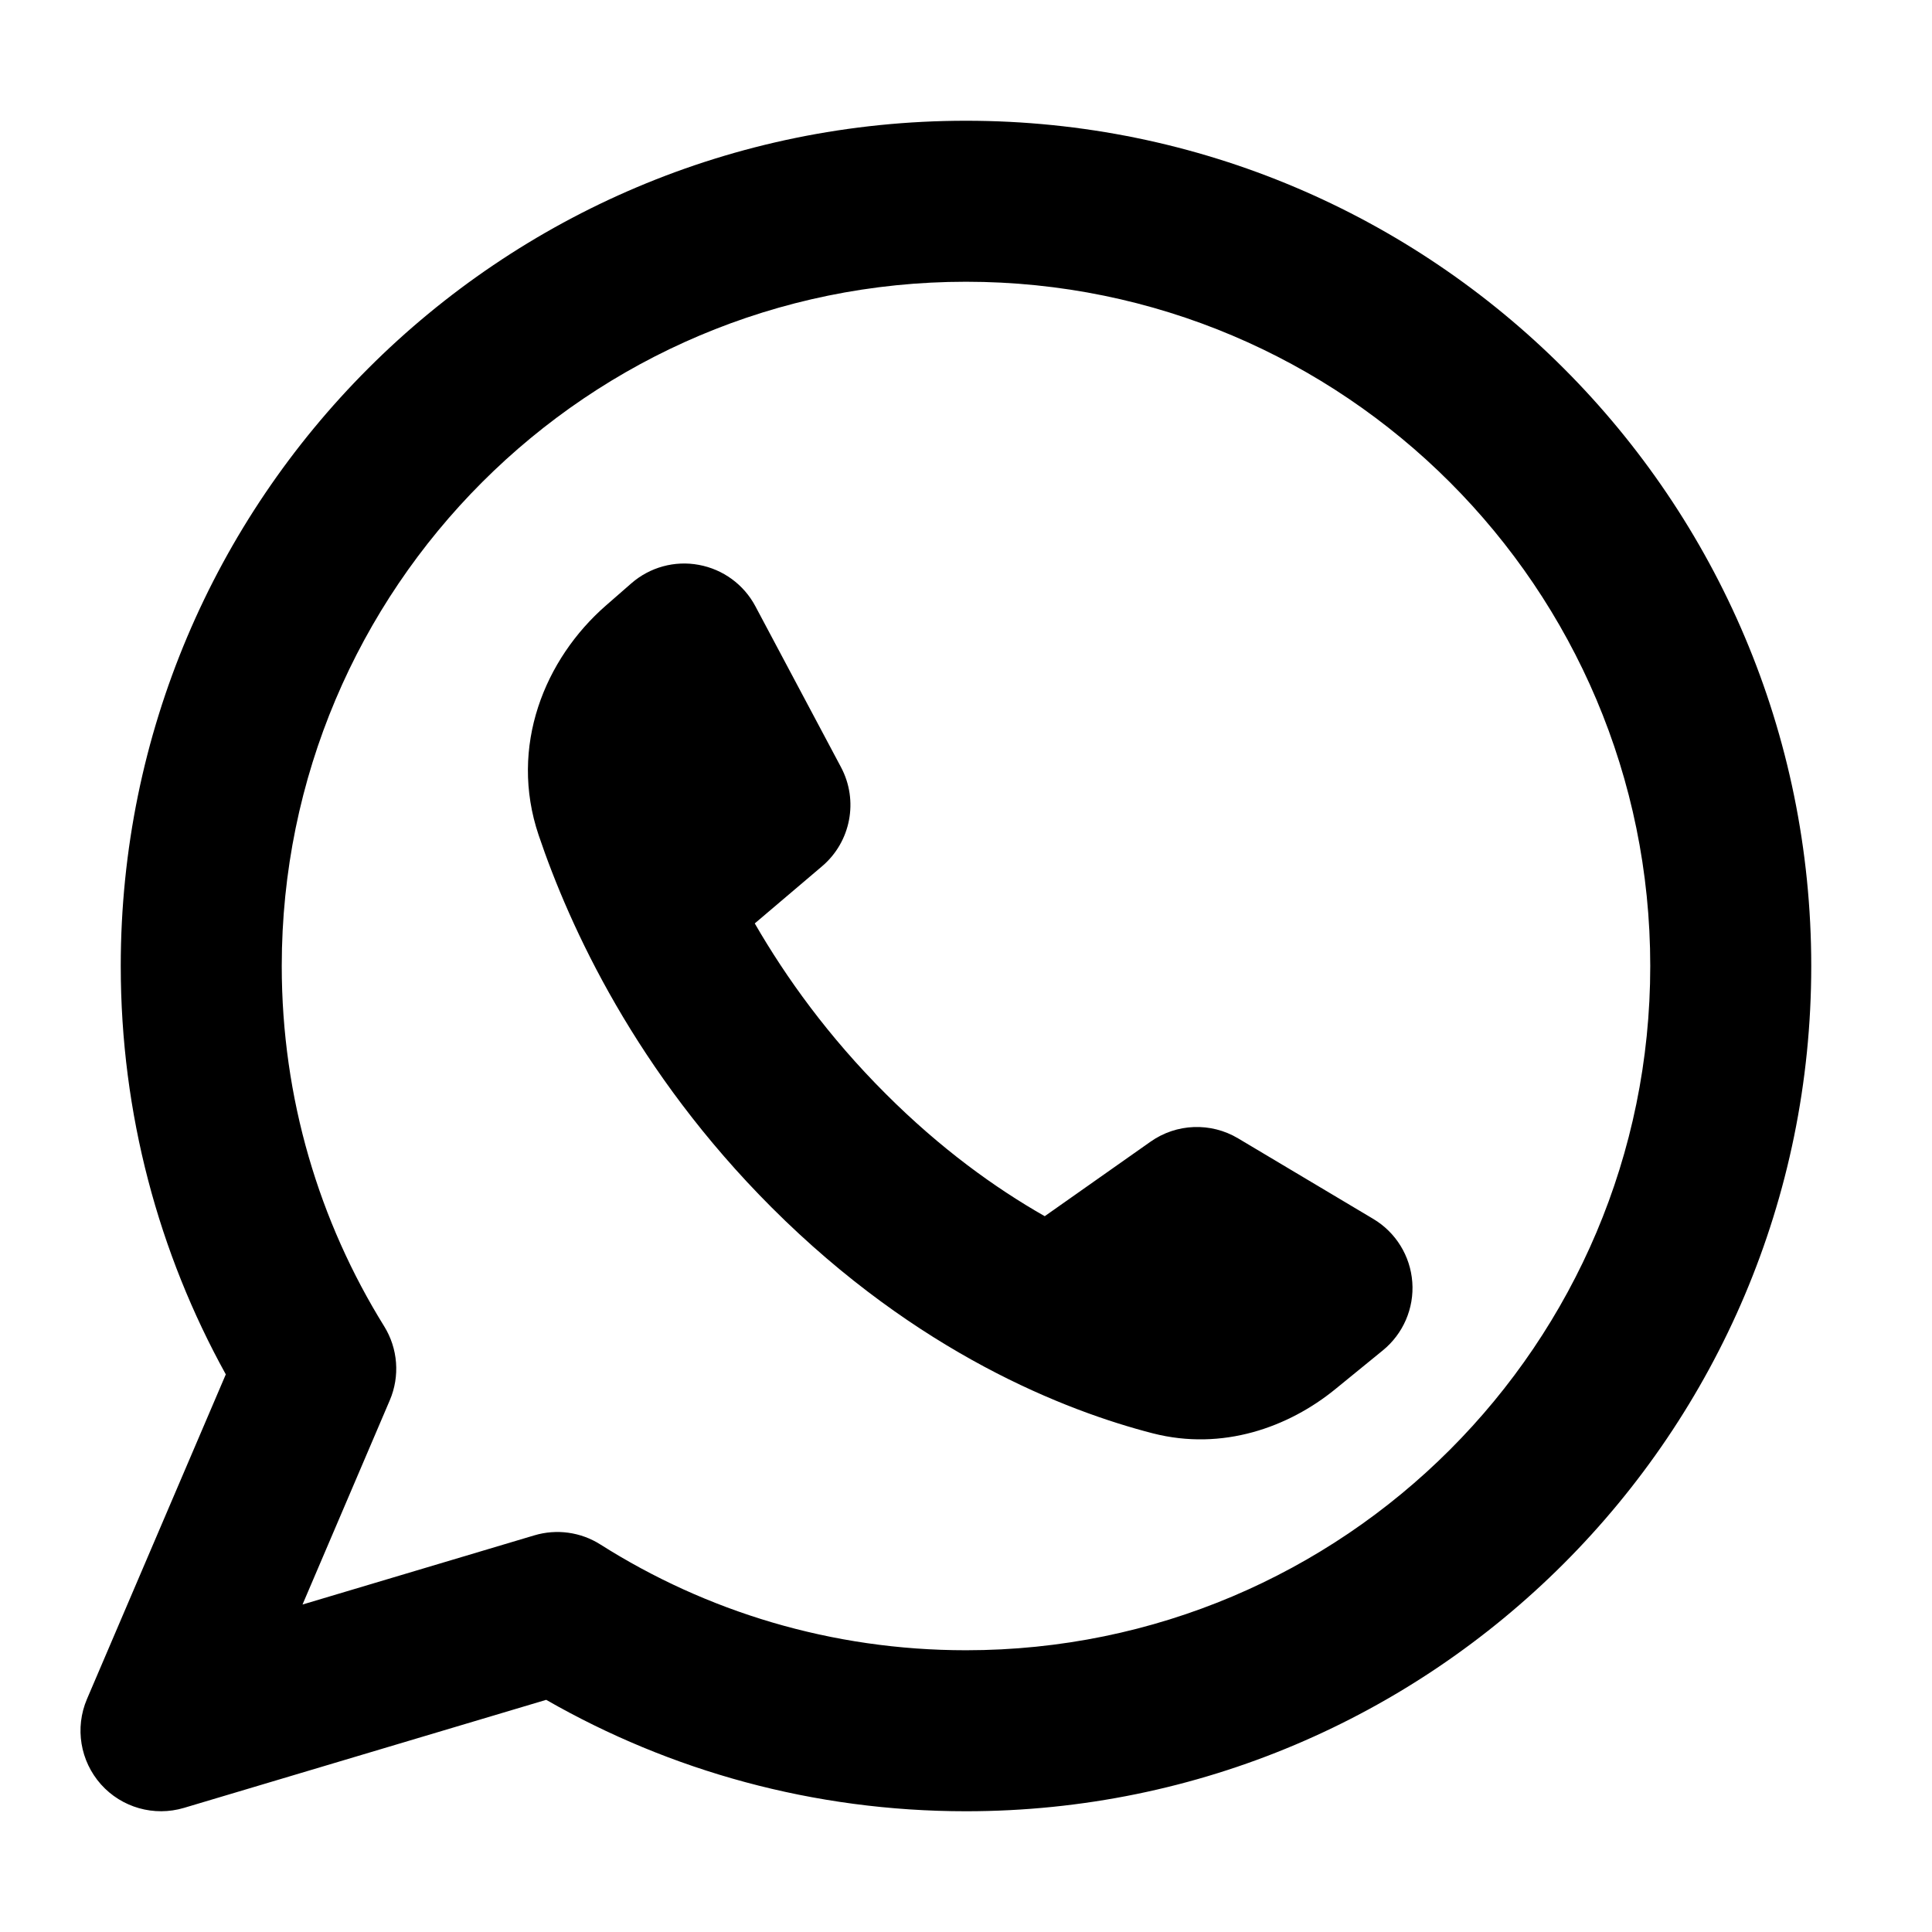
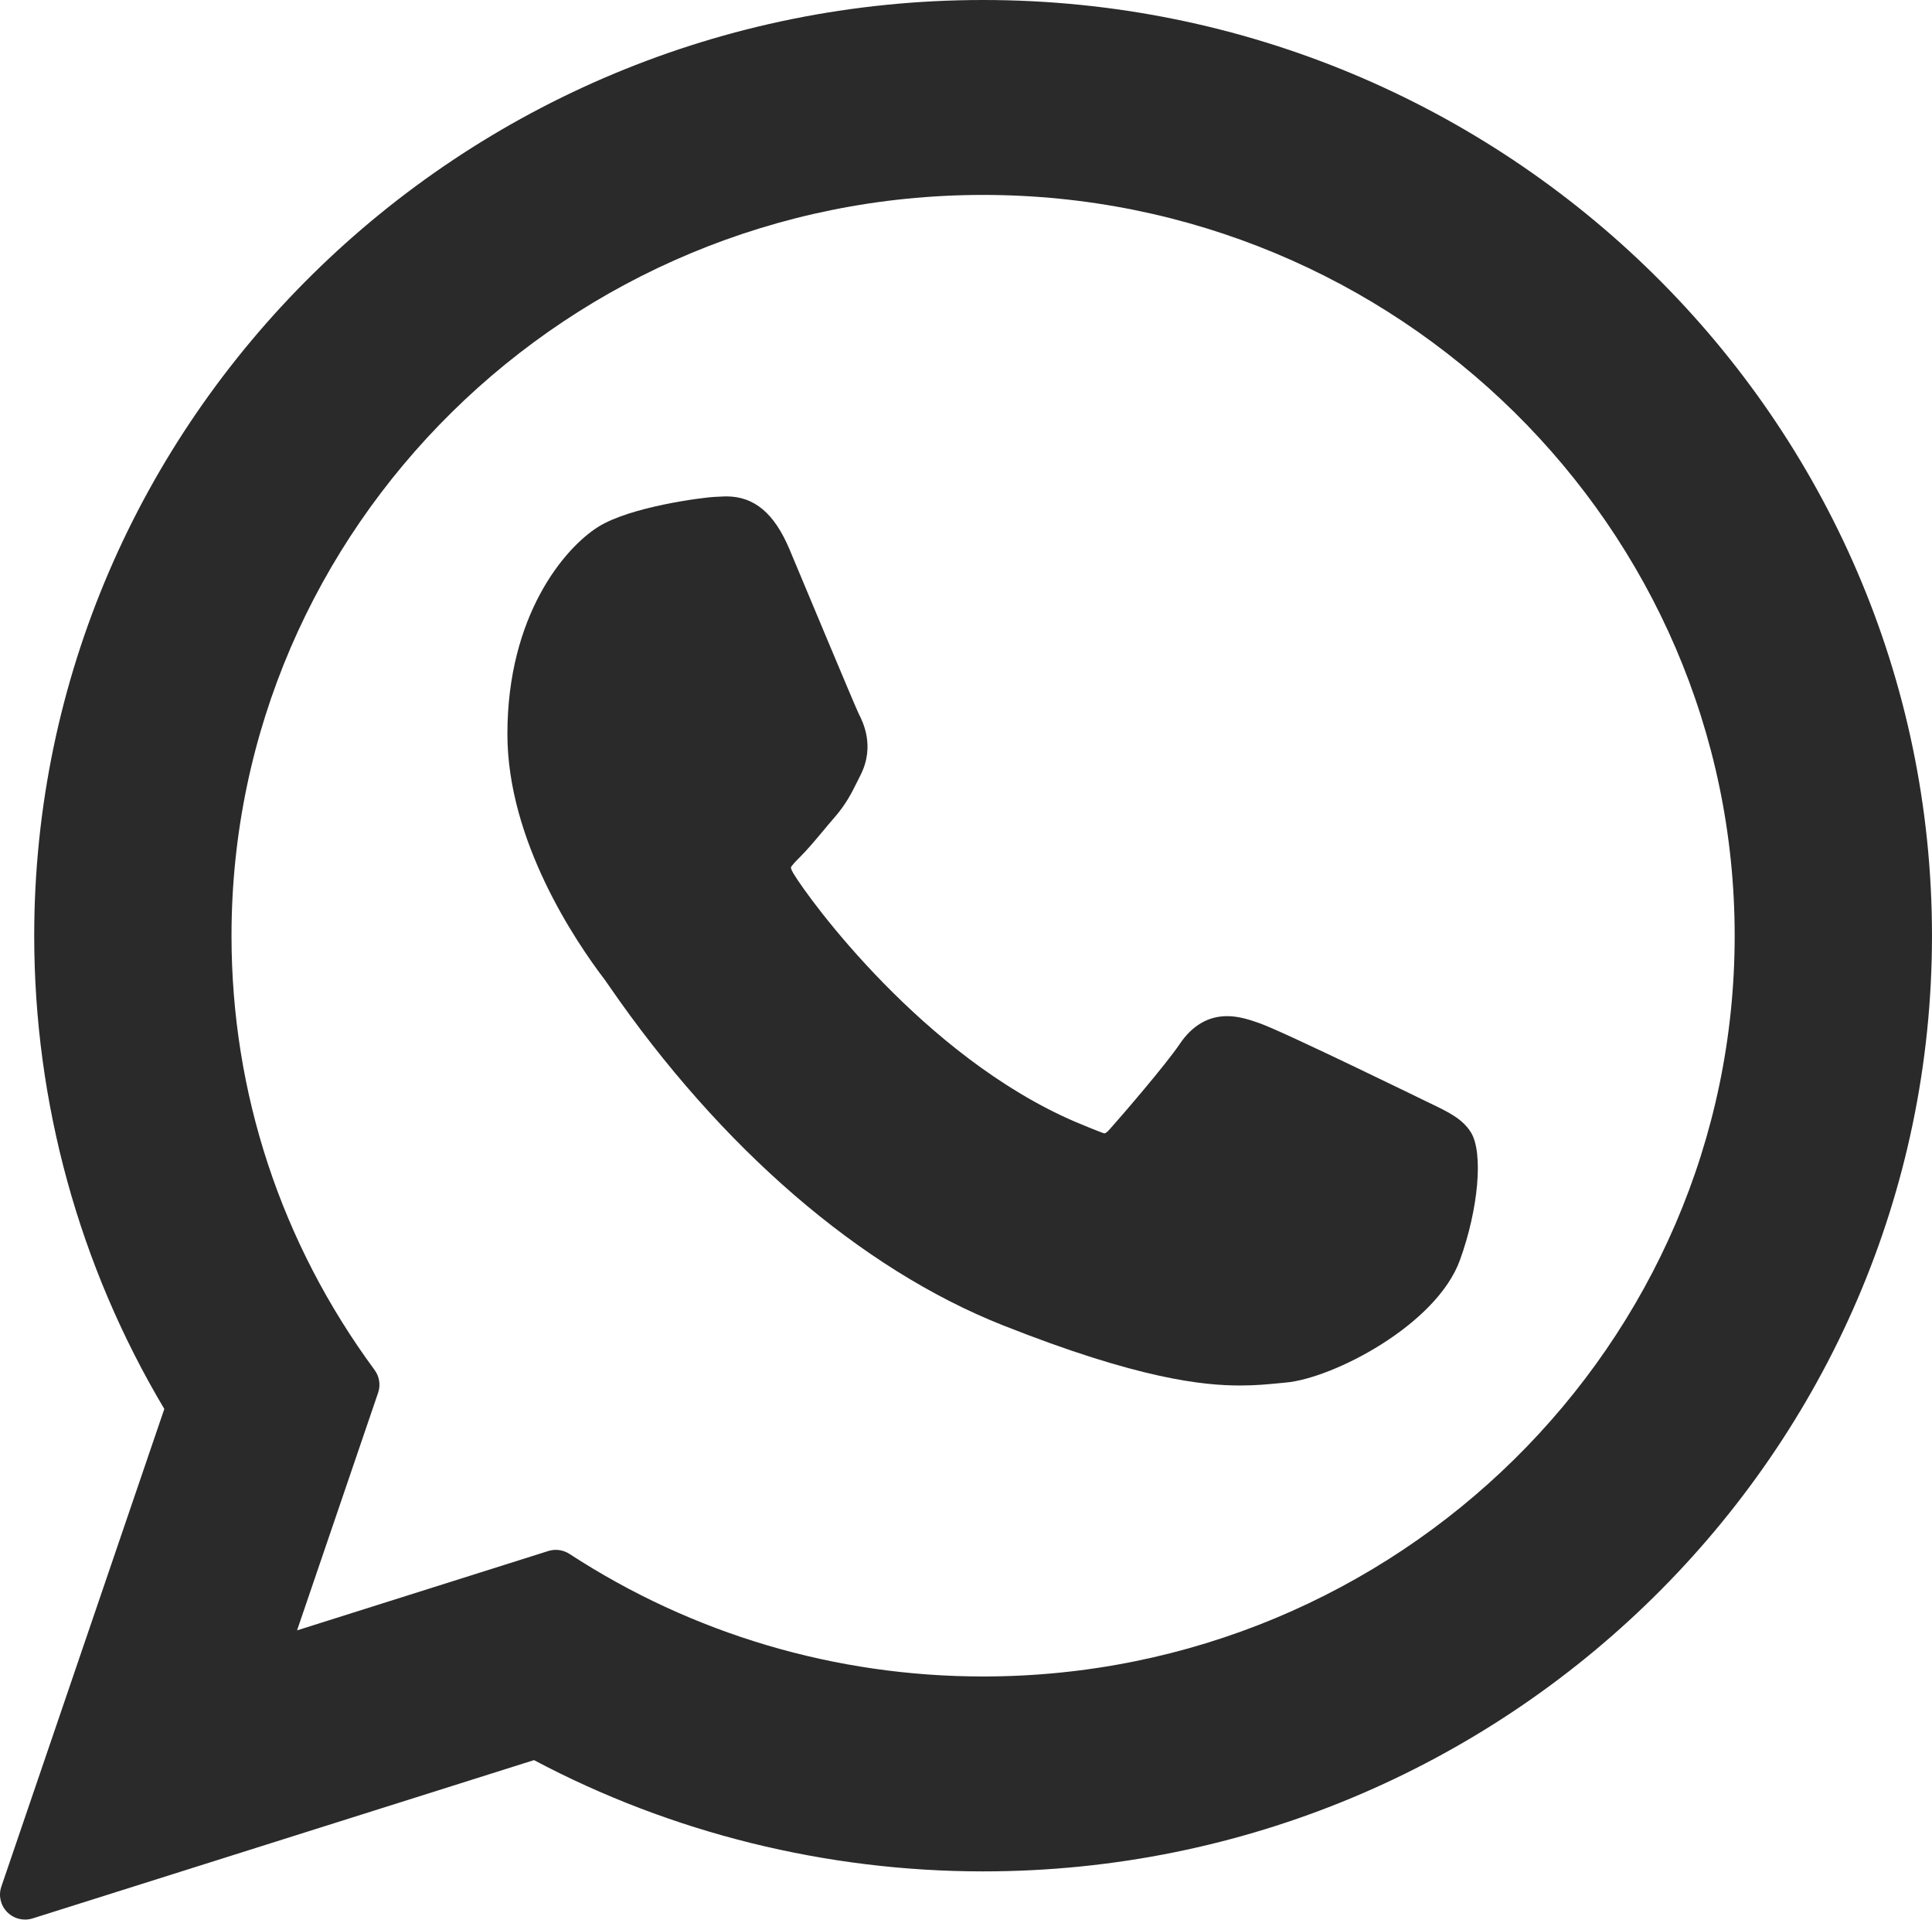
- <svg xmlns="http://www.w3.org/2000/svg" width="800px" height="800px" viewBox="0 0 24 24" fill="none">
-   <path fill-rule="evenodd" clip-rule="evenodd" d="M3.5 12C3.5 7.306 7.306 3.5 12 3.5C16.694 3.5 20.5 7.306 20.5 12C20.5 16.694 16.694 20.5 12 20.5C10.328 20.5 8.771 20.018 7.458 19.186C7.214 19.031 6.914 18.99 6.637 19.073L3.758 19.932L4.842 17.395C4.97 17.096 4.944 16.752 4.772 16.475C3.966 15.176 3.5 13.644 3.5 12ZM12 1.5C6.201 1.5 1.5 6.201 1.5 12C1.5 13.838 1.973 15.568 2.805 17.073L1.08 21.107C0.928 21.464 0.996 21.876 1.254 22.166C1.512 22.455 1.914 22.569 2.286 22.458L6.785 21.116C8.322 21.997 10.104 22.5 12 22.5C17.799 22.5 22.5 17.799 22.5 12C22.5 6.201 17.799 1.5 12 1.5ZM14.293 14.182L12.978 15.108C12.363 14.758 11.682 14.268 11 13.585C10.29 12.876 9.764 12.143 9.376 11.471L10.211 10.762C10.57 10.458 10.668 9.945 10.447 9.53L9.383 7.53C9.24 7.261 8.981 7.072 8.681 7.017C8.381 6.961 8.072 7.046 7.842 7.247L7.527 7.522C6.768 8.184 6.319 9.272 6.691 10.374C7.077 11.516 7.9 13.314 9.586 15C11.399 16.813 13.241 17.527 14.319 17.805C15.187 18.028 16.008 17.729 16.587 17.257L17.178 16.775C17.431 16.569 17.568 16.252 17.544 15.927C17.52 15.601 17.339 15.308 17.058 15.141L15.38 14.141C15.041 13.939 14.615 13.955 14.293 14.182Z" fill="#000000" />
+ <svg xmlns="http://www.w3.org/2000/svg" width="151" height="150" viewBox="0 0 151 150" fill="none">
+   <path d="M111.731 86.192C111.437 86.052 100.429 80.667 98.473 79.968C97.674 79.683 96.819 79.404 95.909 79.404C94.423 79.404 93.174 80.14 92.201 81.586C91.101 83.209 87.773 87.075 86.744 88.23C86.61 88.382 86.426 88.564 86.316 88.564C86.218 88.564 84.514 87.867 83.999 87.645C72.19 82.549 63.227 70.295 61.998 68.229C61.822 67.932 61.815 67.797 61.813 67.797C61.856 67.64 62.253 67.244 62.458 67.04C63.058 66.451 63.708 65.674 64.336 64.923C64.633 64.567 64.931 64.21 65.224 63.874C66.136 62.82 66.542 62.002 67.013 61.054L67.259 60.562C68.408 58.294 67.427 56.38 67.11 55.762C66.849 55.245 62.201 44.101 61.707 42.93C60.519 40.105 58.948 38.789 56.766 38.789C56.564 38.789 56.766 38.789 55.917 38.825C54.883 38.868 49.253 39.605 46.763 41.164C44.123 42.817 39.657 48.087 39.657 57.356C39.657 65.698 44.986 73.575 47.274 76.57C47.331 76.646 47.435 76.799 47.587 77.019C56.349 89.732 67.272 99.152 78.346 103.547C89.007 107.777 94.055 108.266 96.925 108.266C98.131 108.266 99.096 108.172 99.948 108.089L100.488 108.037C104.171 107.713 112.264 103.547 114.105 98.465C115.555 94.463 115.938 90.089 114.973 88.502C114.312 87.423 113.173 86.88 111.731 86.192Z" fill="#2A2A2A" />
+   <path d="M76.84 0C35.945 0 2.674 32.802 2.674 73.122C2.674 86.162 6.187 98.927 12.842 110.099L0.104 147.427C-0.133 148.122 0.043 148.892 0.561 149.416C0.935 149.796 1.443 150 1.961 150C2.159 150 2.359 149.97 2.555 149.908L41.736 137.54C52.458 143.231 64.576 146.235 76.84 146.235C117.732 146.235 150.999 113.437 150.999 73.122C150.999 32.802 117.732 0 76.84 0ZM76.84 131.004C65.299 131.004 54.122 127.693 44.514 121.43C44.191 121.219 43.816 121.111 43.439 121.111C43.239 121.111 43.039 121.142 42.844 121.203L23.217 127.401L29.553 108.831C29.758 108.23 29.655 107.568 29.278 107.055C21.961 97.124 18.094 85.391 18.094 73.122C18.094 41.201 44.447 15.232 76.839 15.232C109.228 15.232 135.578 41.201 135.578 73.122C135.578 105.038 109.229 131.004 76.84 131.004Z" fill="#2A2A2A" />
</svg>
